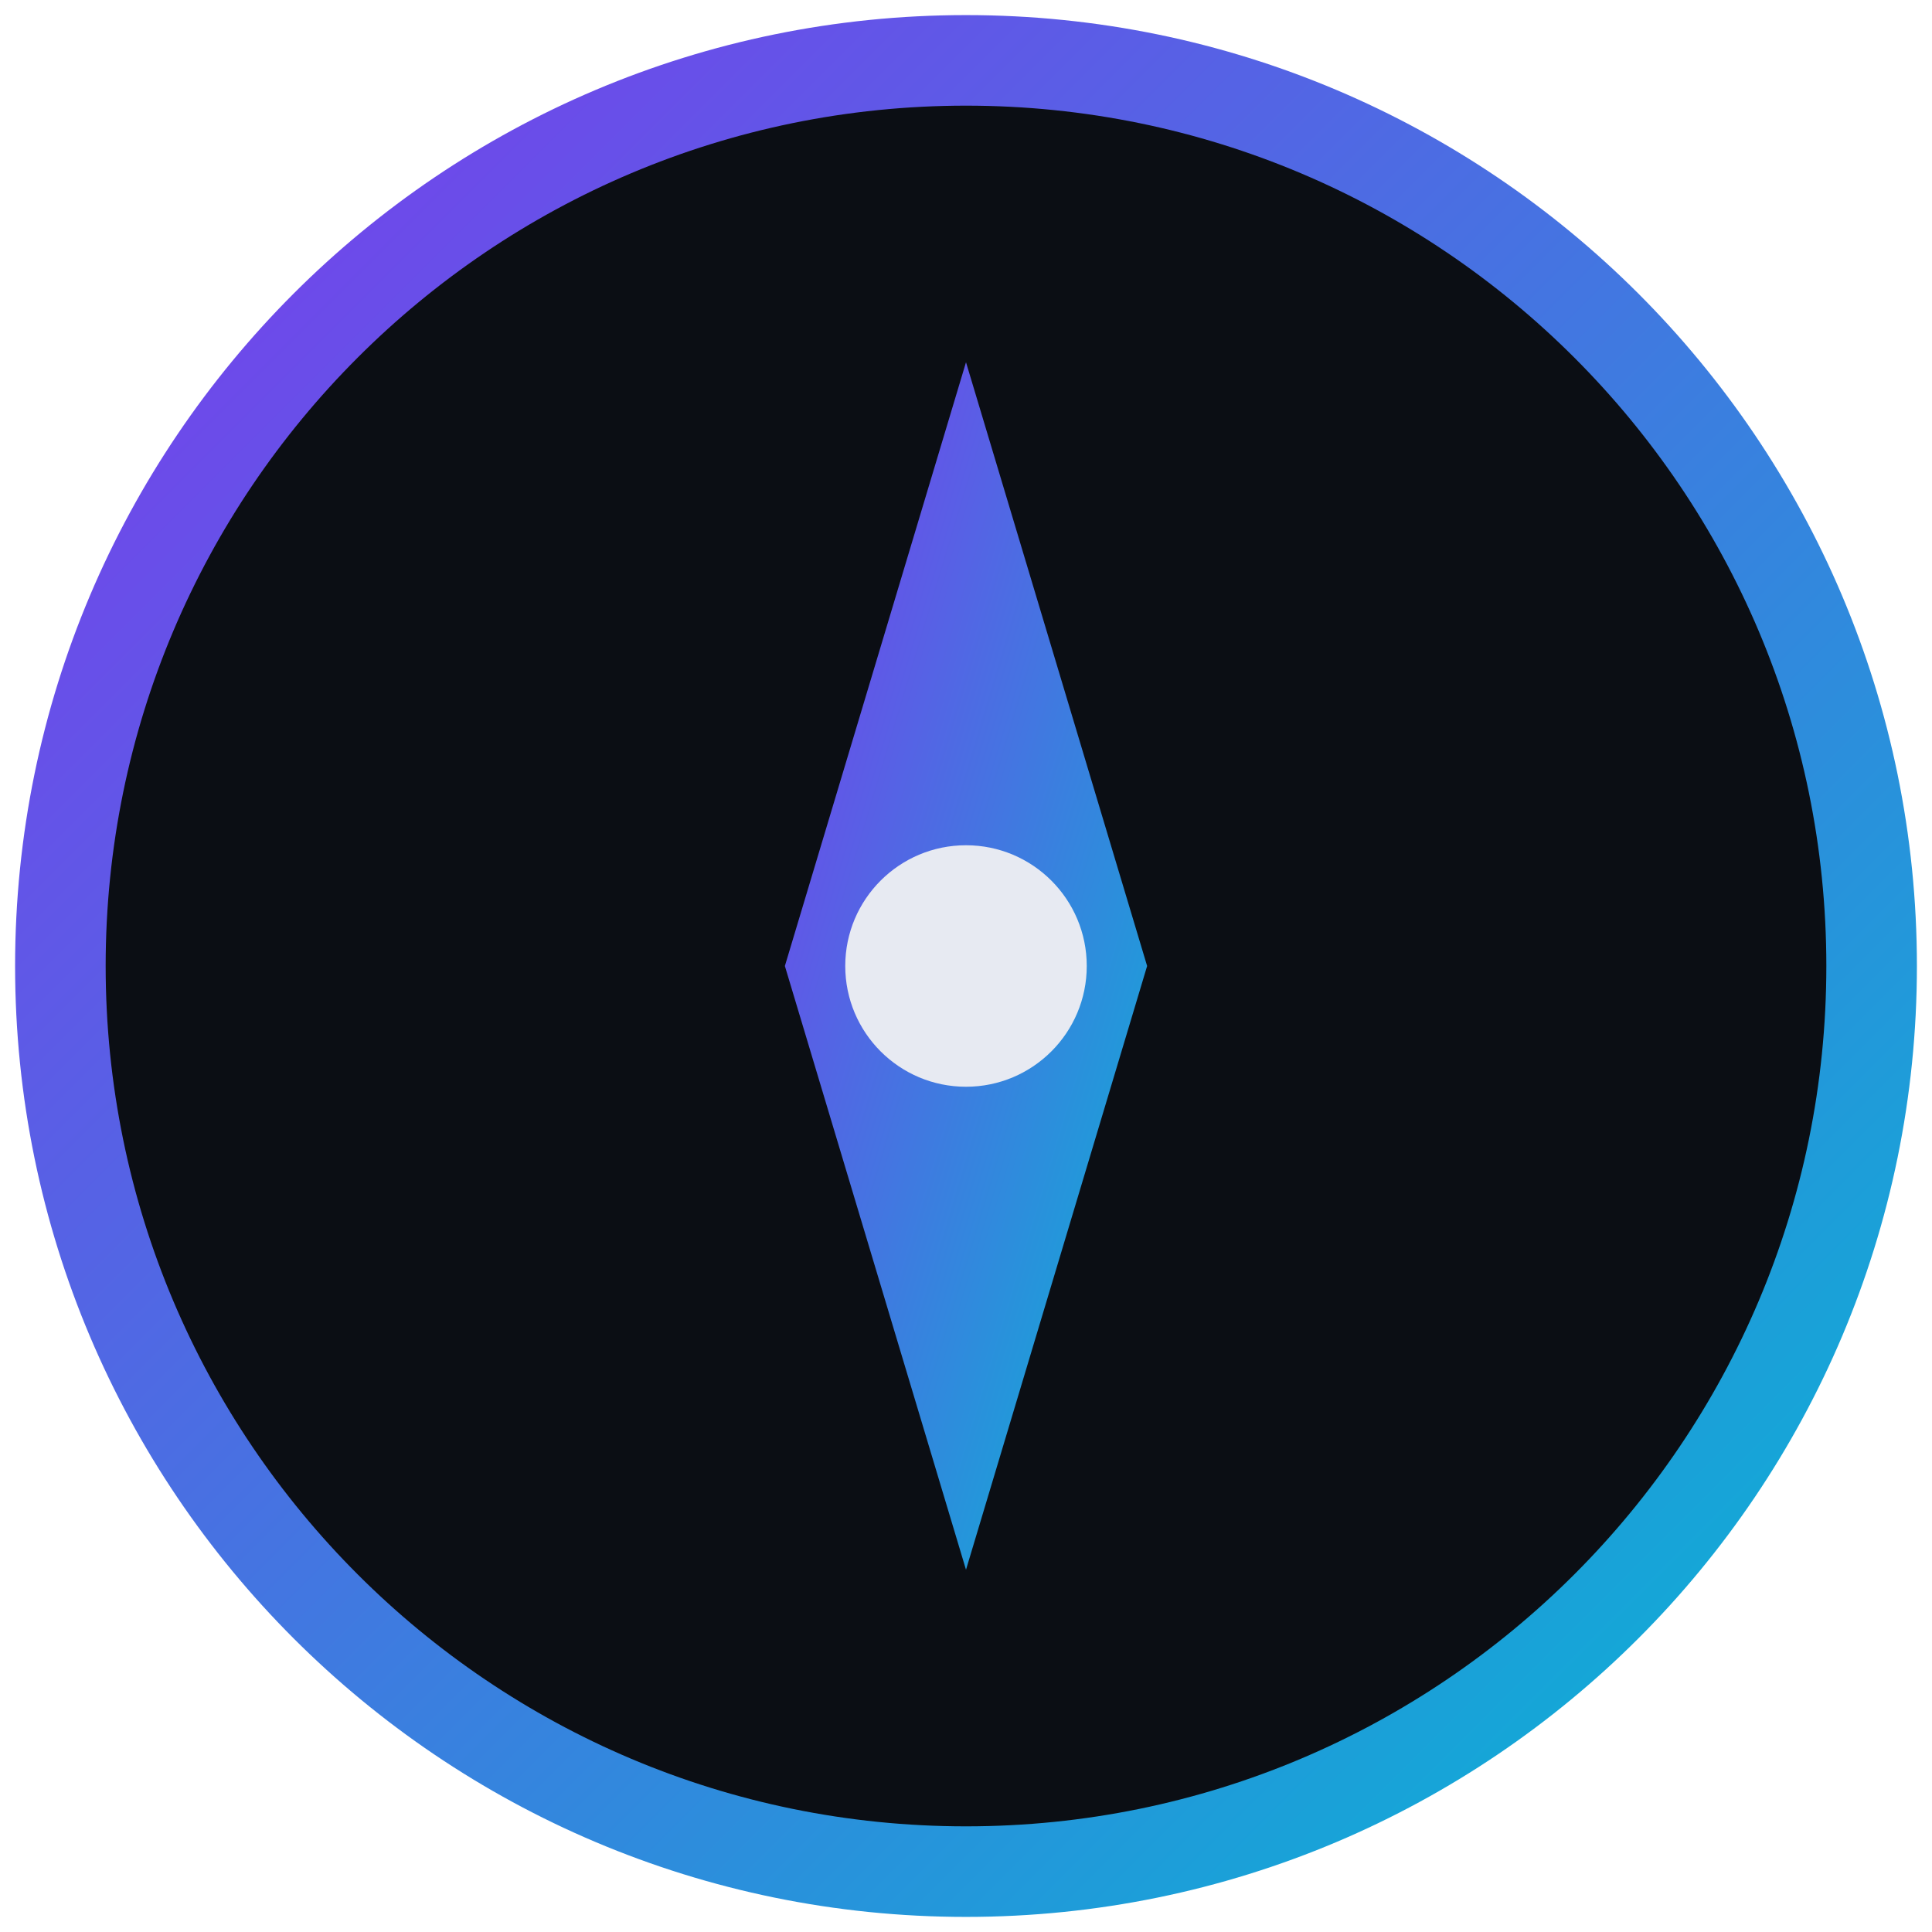
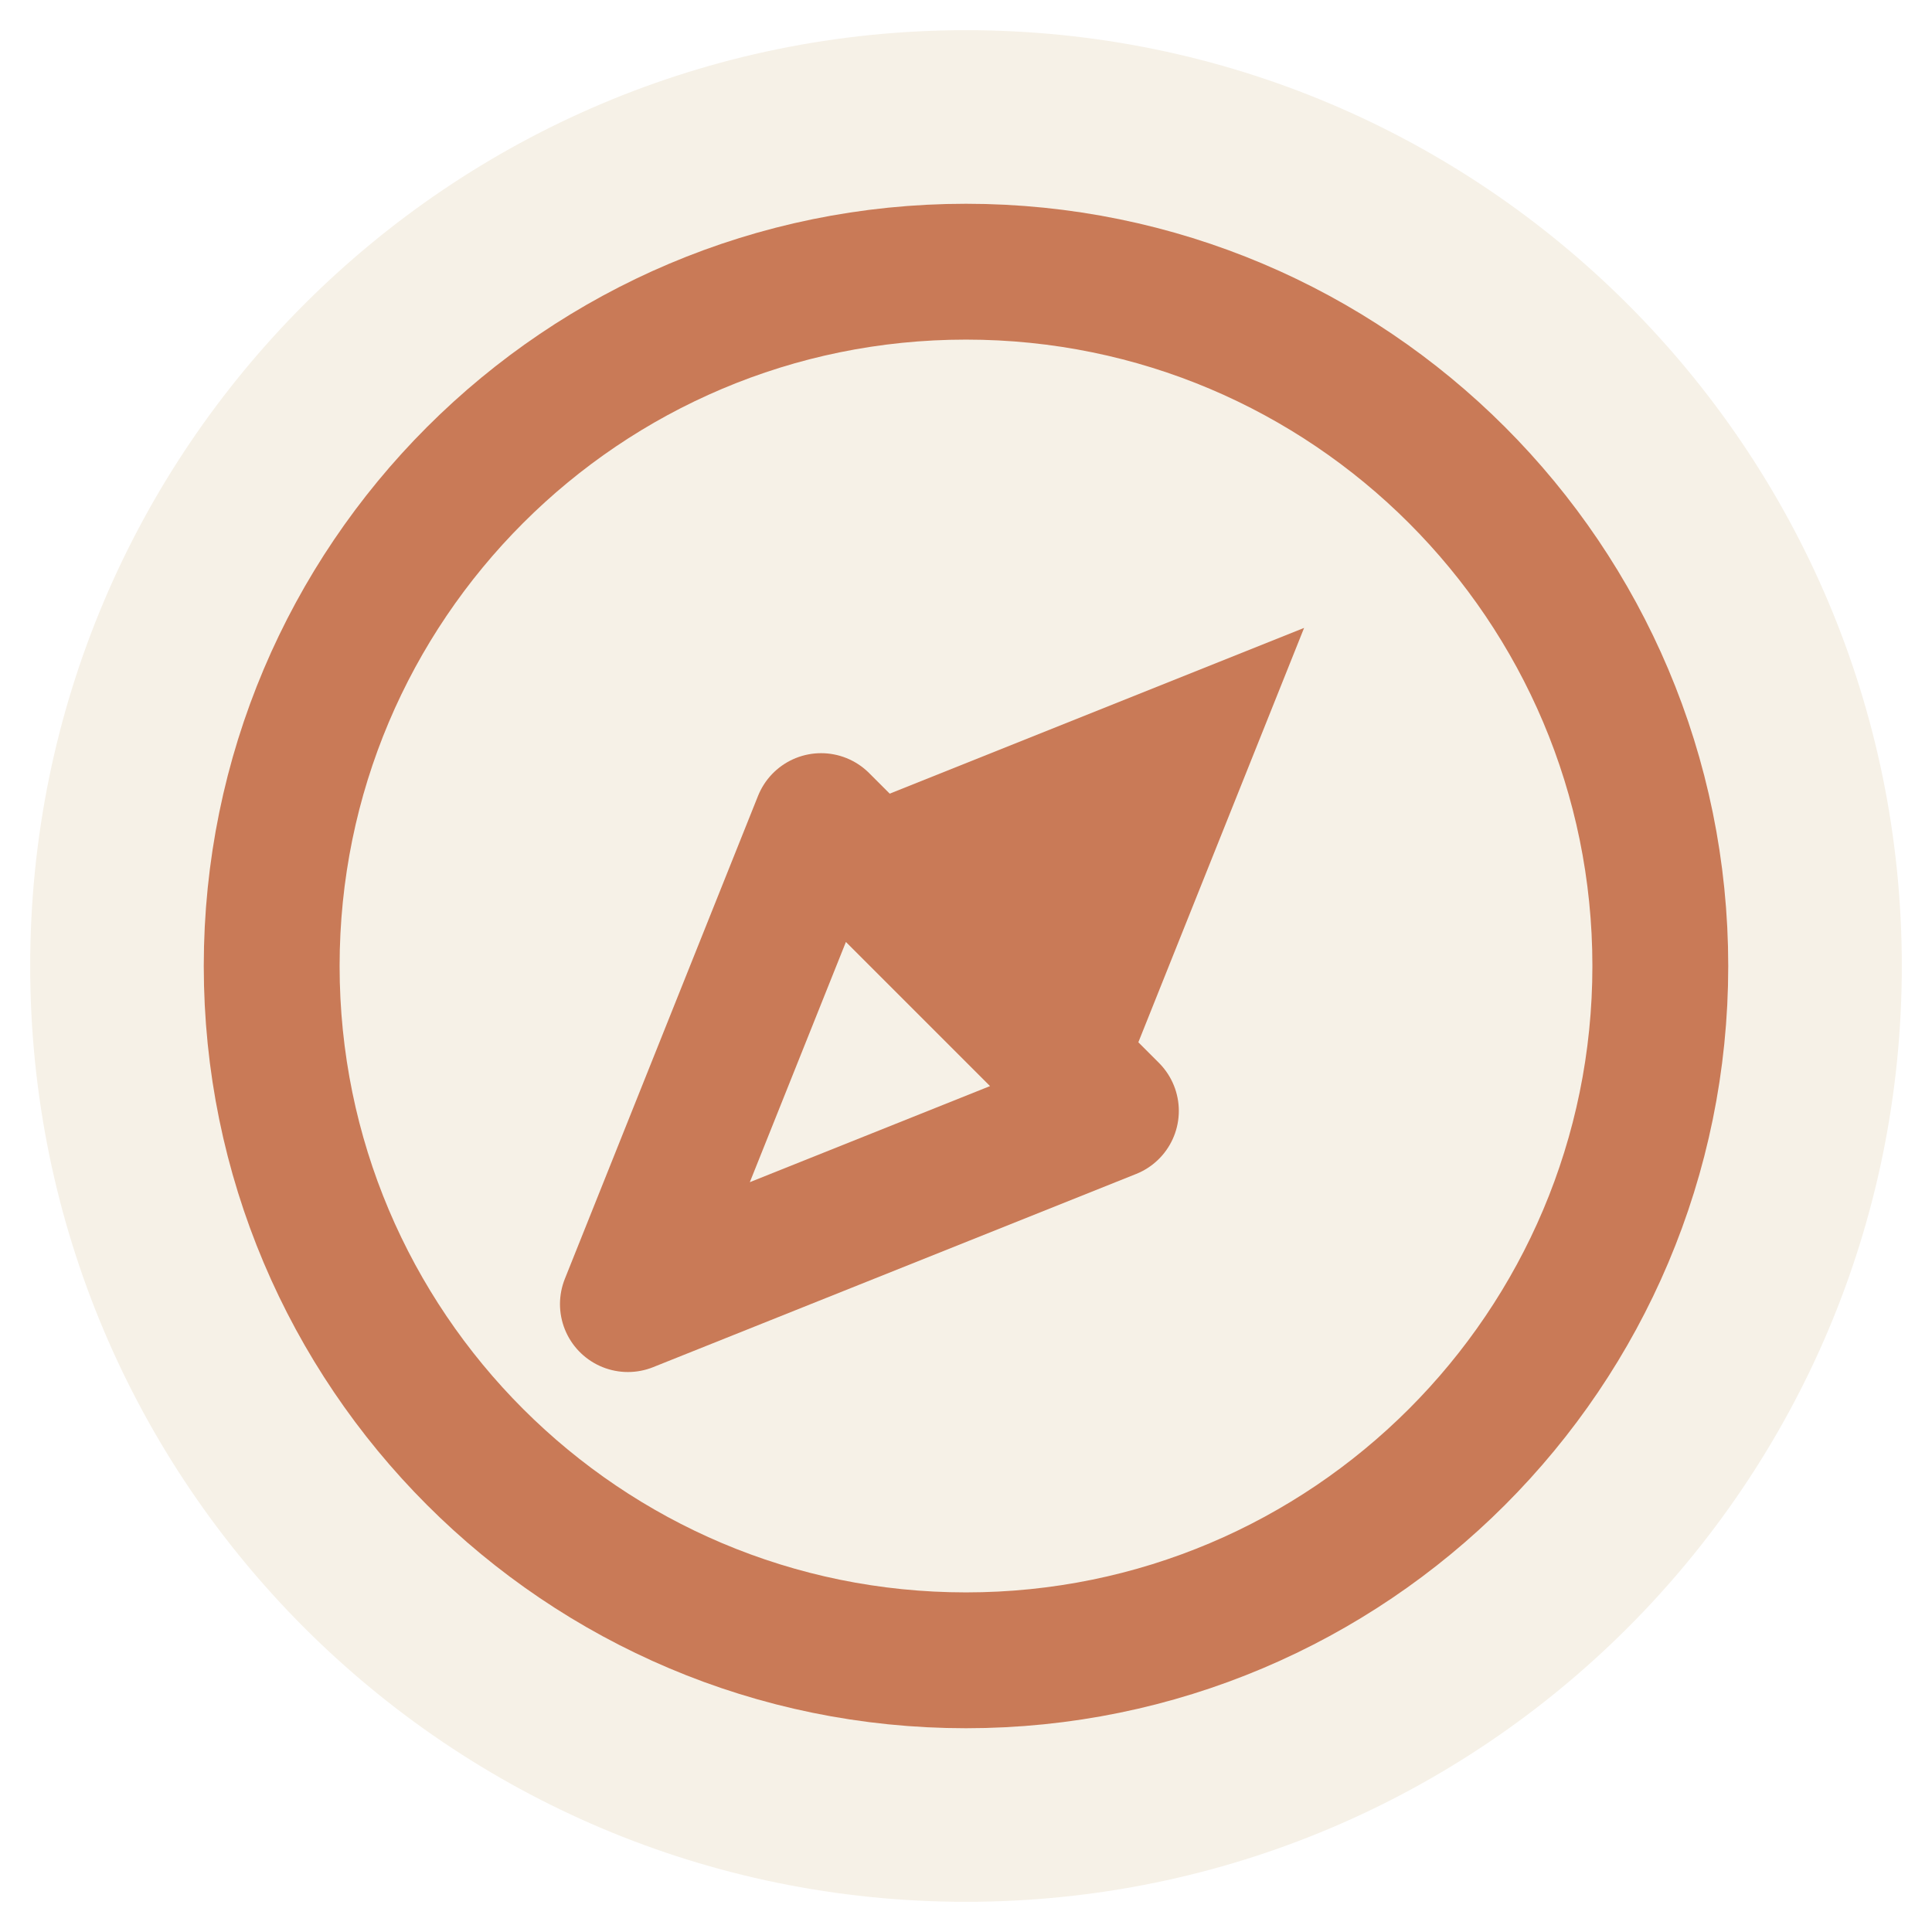
<svg xmlns="http://www.w3.org/2000/svg" viewBox="0 0 64 64">
-   <defs>
-     <linearGradient id="g" x1="0" y1="0" x2="1" y2="1">
-       <stop offset="0" stop-color="#7c3aed" />
-       <stop offset="1" stop-color="#06b6d4" />
-     </linearGradient>
-   </defs>
-   <circle cx="32" cy="32" r="30" fill="#0b0e14" stroke="url(#g)" stroke-width="3" />
-   <polygon points="32,12 38,32 32,52 26,32" fill="url(#g)" />
-   <circle cx="32" cy="32" r="4" fill="#e7eaf2" />
+   <circle cx="32" cy="32" r="31" fill="#f6f1e7" />
+   <circle cx="32" cy="32" r="23" fill="none" stroke="#c97a57" stroke-width="4.5" />
+   <path d="M43.2 20.8 L36.8 36.8 L27.2 27.2 Z" fill="#c97a57" />
+   <path d="M36.8 36.8 L20.8 43.2 L27.2 27.2 Z" fill="none" stroke="#c97a57" stroke-width="4.5" stroke-linejoin="round" />
</svg>
